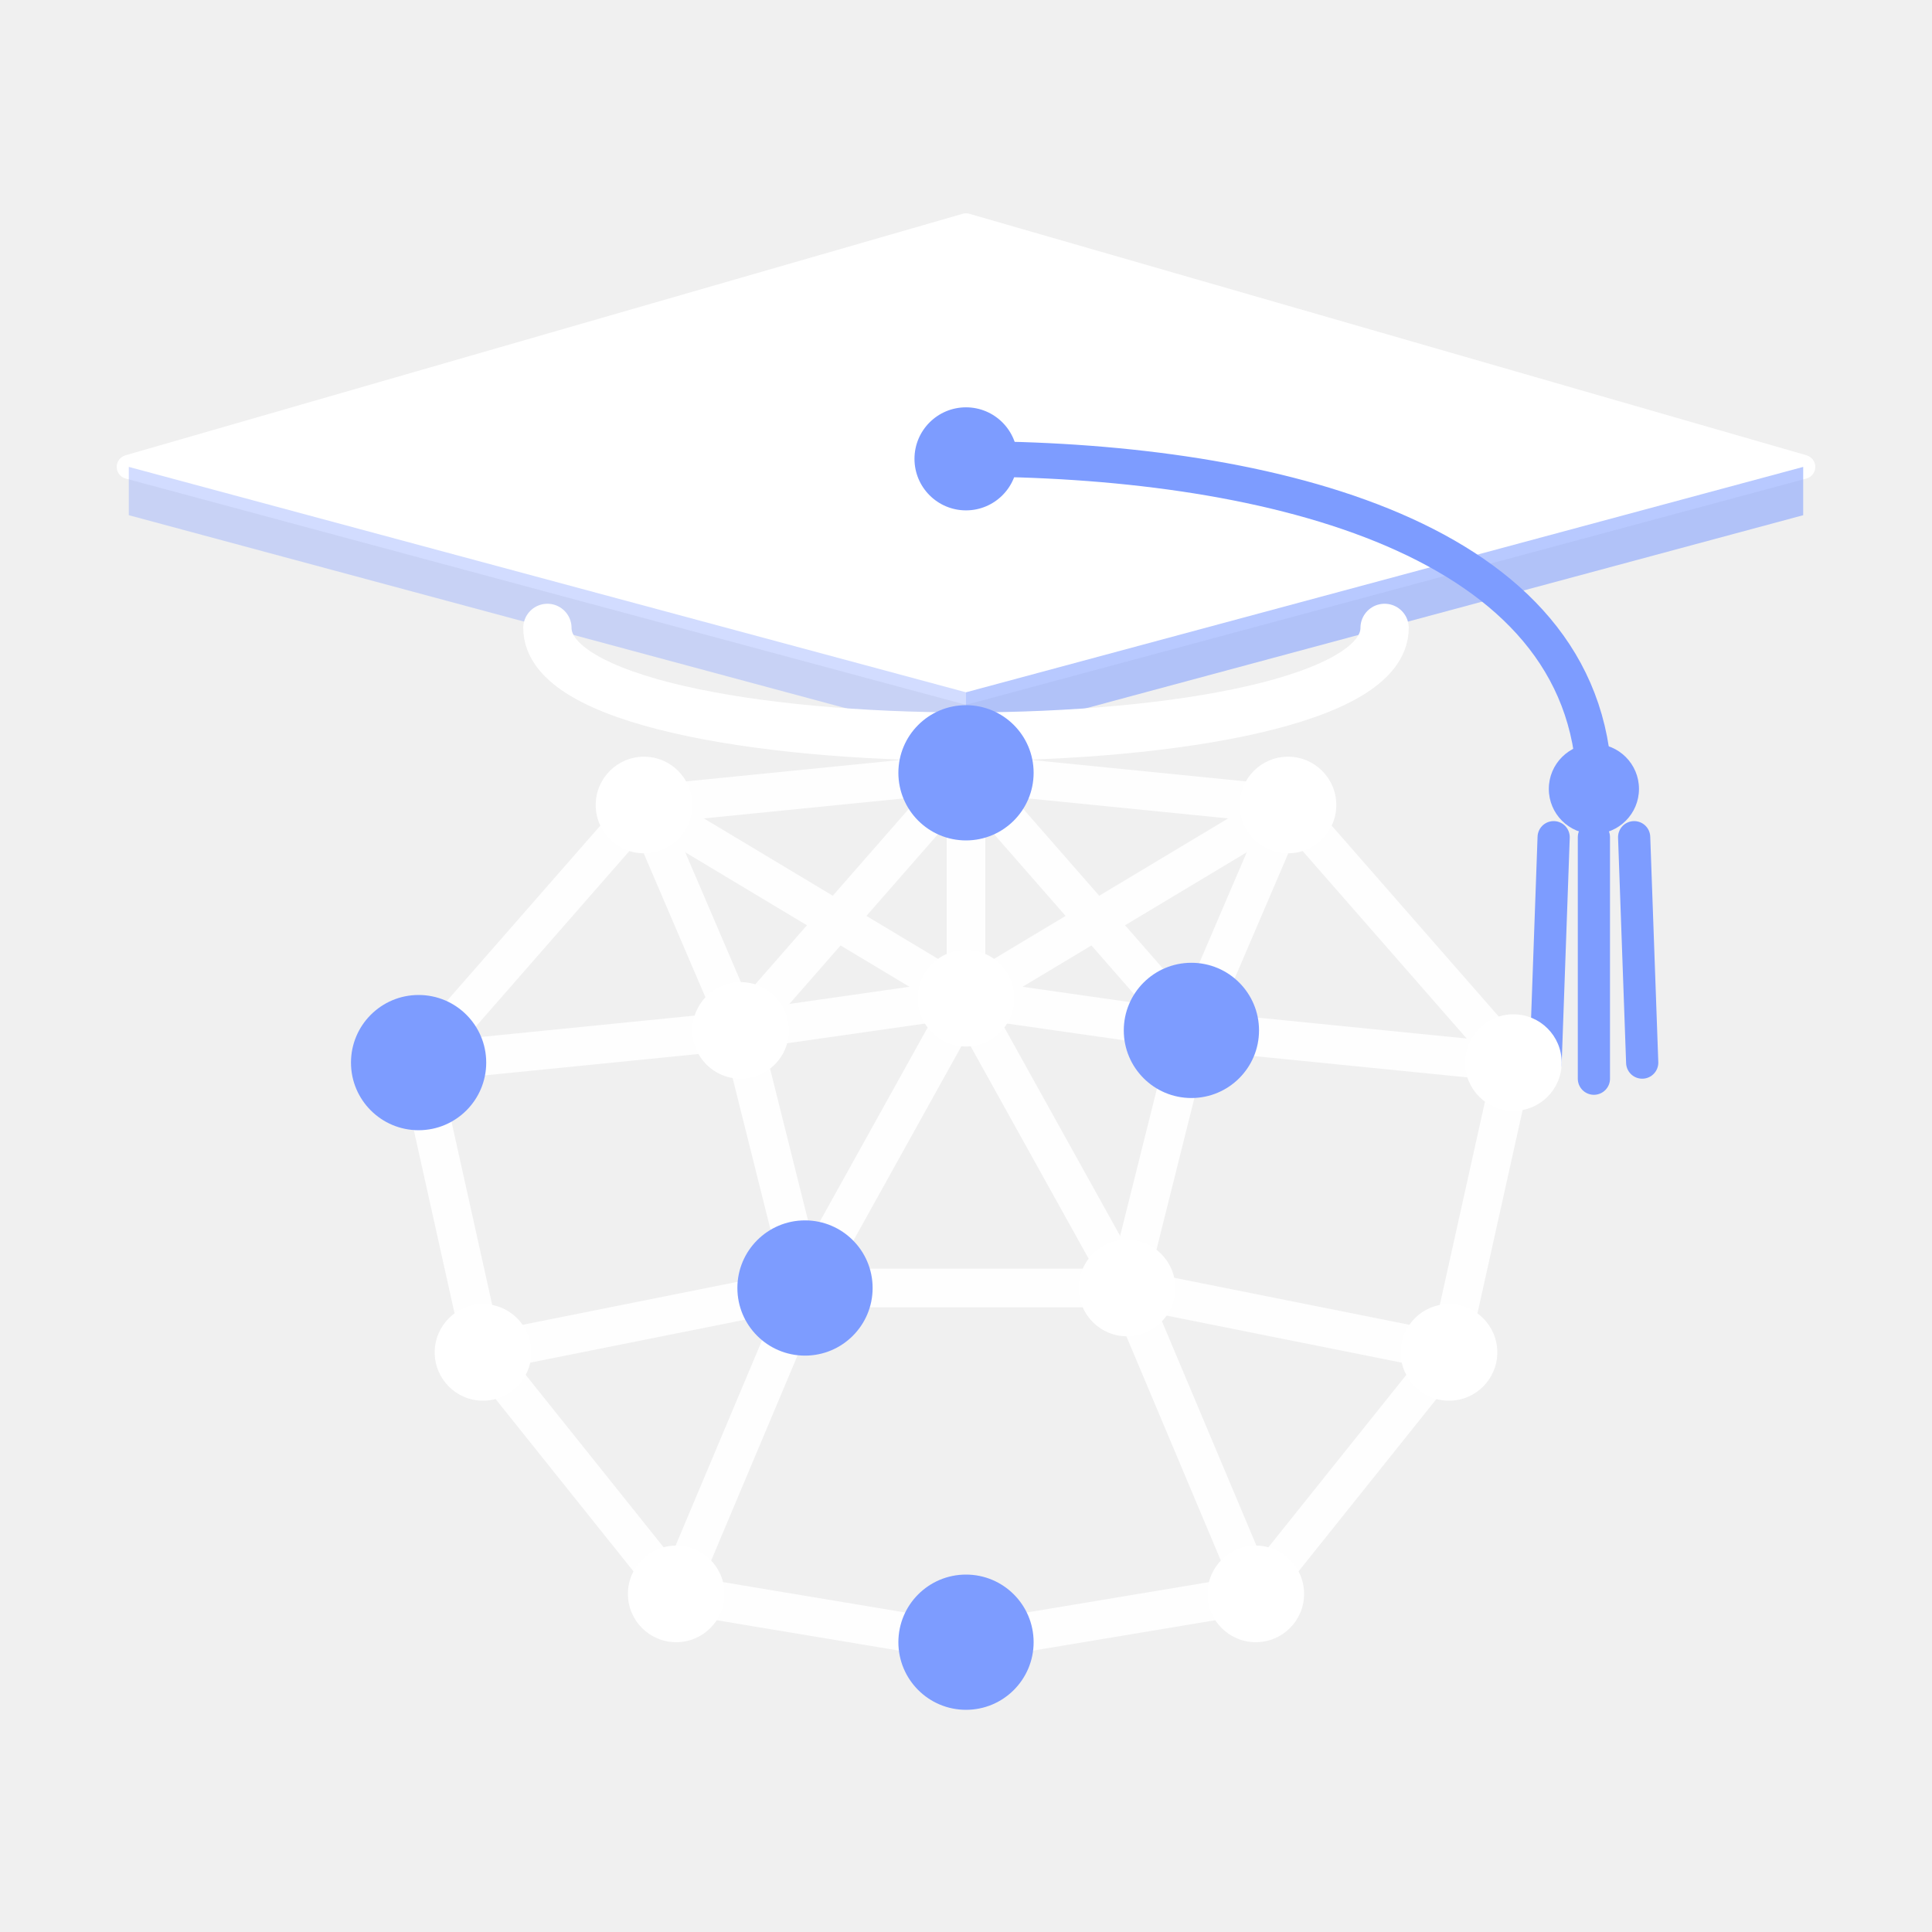
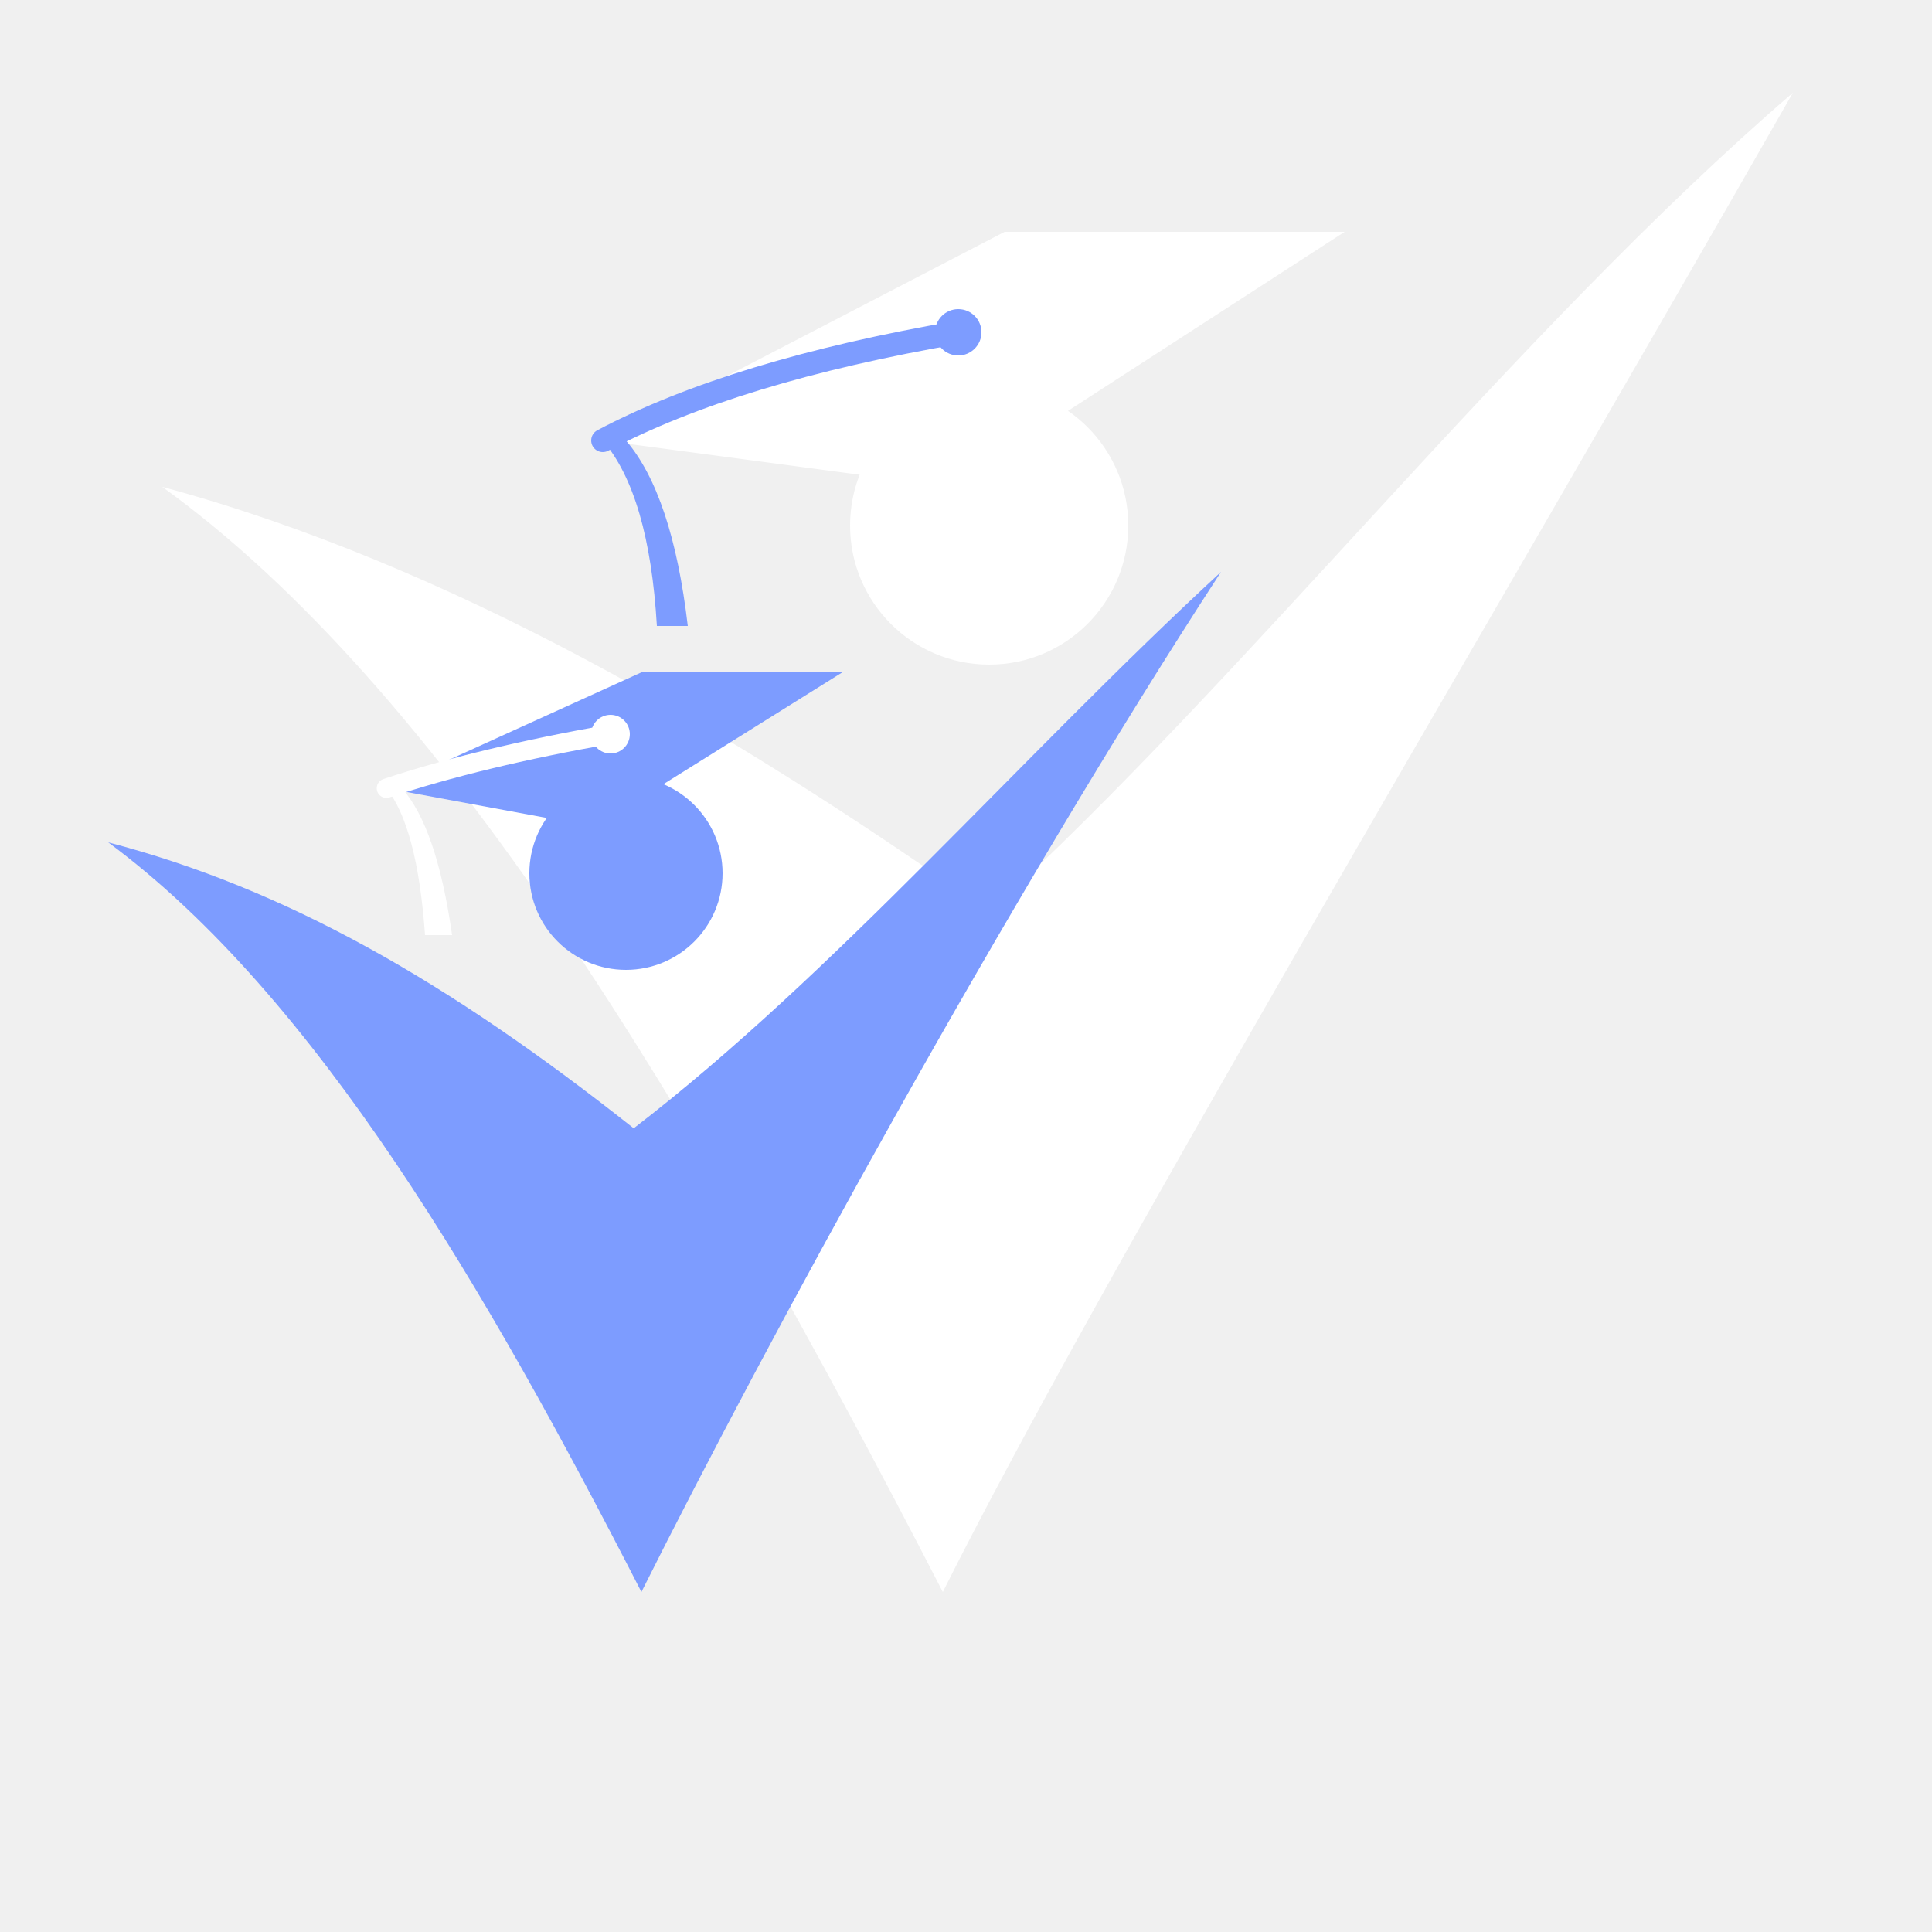
- <svg xmlns="http://www.w3.org/2000/svg" viewBox="0 0 120 120" width="120" height="120" fill="none">
-   <polygon points="60,14 112,29 60,43 8,29" fill="#FFFFFF" stroke="#FFFFFF" stroke-width="1.5" stroke-linejoin="round" />
-   <polygon points="8,29 60,43 60,46 8,32" fill="#7D9CFF" opacity="0.35" />
-   <polygon points="60,43 112,29 112,32 60,46" fill="#7D9CFF" opacity="0.55" />
-   <path d="M34,39 C34,48 86,48 86,39" fill="none" stroke="#FFFFFF" stroke-width="3" stroke-linecap="round" />
-   <circle cx="60" cy="28.5" r="3.2" fill="#7D9CFF" />
-   <path d="M60,28.5 C78,28.5 98,33 99,48" fill="none" stroke="#7D9CFF" stroke-width="2.2" stroke-linecap="round" />
-   <circle cx="99" cy="49" r="2.8" fill="#7D9CFF" />
-   <path d="M96.5,52 L96,66 M99,52 L99,67 M101.5,52 L102,66" stroke="#7D9CFF" stroke-width="2.0" stroke-linecap="round" />
-   <g stroke="#FFFFFF" stroke-width="2.4" stroke-linecap="round" stroke-linejoin="round" opacity="0.9">
-     <line x1="40" y1="50" x2="60" y2="48" />
-     <line x1="40" y1="50" x2="26" y2="66" />
-     <line x1="40" y1="50" x2="46" y2="64" />
-     <line x1="40" y1="50" x2="60" y2="62" />
-     <line x1="60" y1="48" x2="80" y2="50" />
-     <line x1="60" y1="48" x2="46" y2="64" />
-     <line x1="60" y1="48" x2="60" y2="62" />
-     <line x1="60" y1="48" x2="74" y2="64" />
-     <line x1="80" y1="50" x2="60" y2="62" />
-     <line x1="80" y1="50" x2="74" y2="64" />
-     <line x1="80" y1="50" x2="94" y2="66" />
-     <line x1="26" y1="66" x2="46" y2="64" />
-     <line x1="26" y1="66" x2="30" y2="84" />
-     <line x1="46" y1="64" x2="60" y2="62" />
-     <line x1="46" y1="64" x2="50" y2="80" />
-     <line x1="60" y1="62" x2="74" y2="64" />
-     <line x1="60" y1="62" x2="50" y2="80" />
-     <line x1="60" y1="62" x2="70" y2="80" />
-     <line x1="74" y1="64" x2="94" y2="66" />
-     <line x1="74" y1="64" x2="70" y2="80" />
-     <line x1="94" y1="66" x2="90" y2="84" />
-     <line x1="30" y1="84" x2="50" y2="80" />
-     <line x1="30" y1="84" x2="42" y2="99" />
-     <line x1="50" y1="80" x2="70" y2="80" />
-     <line x1="50" y1="80" x2="42" y2="99" />
-     <line x1="70" y1="80" x2="90" y2="84" />
-     <line x1="70" y1="80" x2="78" y2="99" />
-     <line x1="90" y1="84" x2="78" y2="99" />
-     <line x1="42" y1="99" x2="60" y2="102" />
-     <line x1="60" y1="102" x2="78" y2="99" />
-   </g>
-   <circle cx="40" cy="50" r="3.0" fill="#FFFFFF" />
-   <circle cx="60" cy="48" r="4.2" fill="#7D9CFF" />
-   <circle cx="80" cy="50" r="3.0" fill="#FFFFFF" />
-   <circle cx="26" cy="66" r="4.2" fill="#7D9CFF" />
-   <circle cx="46" cy="64" r="3.0" fill="#FFFFFF" />
-   <circle cx="60" cy="62" r="3.0" fill="#FFFFFF" />
-   <circle cx="74" cy="64" r="4.2" fill="#7D9CFF" />
-   <circle cx="94" cy="66" r="3.0" fill="#FFFFFF" />
-   <circle cx="30" cy="84" r="3.0" fill="#FFFFFF" />
-   <circle cx="50" cy="80" r="4.2" fill="#7D9CFF" />
-   <circle cx="70" cy="80" r="3.0" fill="#FFFFFF" />
-   <circle cx="90" cy="84" r="3.0" fill="#FFFFFF" />
-   <circle cx="42" cy="99" r="3.0" fill="#FFFFFF" />
-   <circle cx="60" cy="102" r="4.2" fill="#7D9CFF" />
-   <circle cx="78" cy="99" r="3.0" fill="#FFFFFF" />
+ <svg xmlns="http://www.w3.org/2000/svg" viewBox="0 0 500 500" width="100%" height="100%">
+   <path d="M 42,126 C 114,178 178,284 244,412 C 284,332 376,178 464,24 C 392,86 322,176 256,236 C 188,188 116,146 42,126 Z" fill="#FFFFFF" />
+   <circle cx="256" cy="136" r="36" fill="#FFFFFF" />
+   <polygon points="260,60 348,60 246,126 156,114" fill="#FFFFFF" />
+   <circle cx="248" cy="86" r="6" fill="#7D9CFF" />
+   <path d="M 248,86 Q 190,96 156,114" fill="none" stroke="#7D9CFF" stroke-width="6" stroke-linecap="round" />
+   <path d="M 156,114 Q 168,128 170,162 L 178,162 Q 174,128 162,114 Z" fill="#7D9CFF" />
+   <path d="M 28,218 C 82,258 126,334 166,412 C 198,348 260,234 316,148 C 264,196 216,252 164,292 C 116,254 74,230 28,218 Z" fill="#7D9CFF" />
+   <circle cx="162" cy="226" r="25" fill="#7D9CFF" />
+   <polygon points="166,174 218,174 154,214 100,204" fill="#7D9CFF" />
+   <circle cx="158" cy="190" r="5" fill="#FFFFFF" />
+   <path d="M 158,190 Q 124,196 100,204" fill="none" stroke="#FFFFFF" stroke-width="5" stroke-linecap="round" />
+   <path d="M 100,204 Q 108,214 110,242 L 117,242 Q 113,214 104,204 Z" fill="#FFFFFF" />
</svg>
